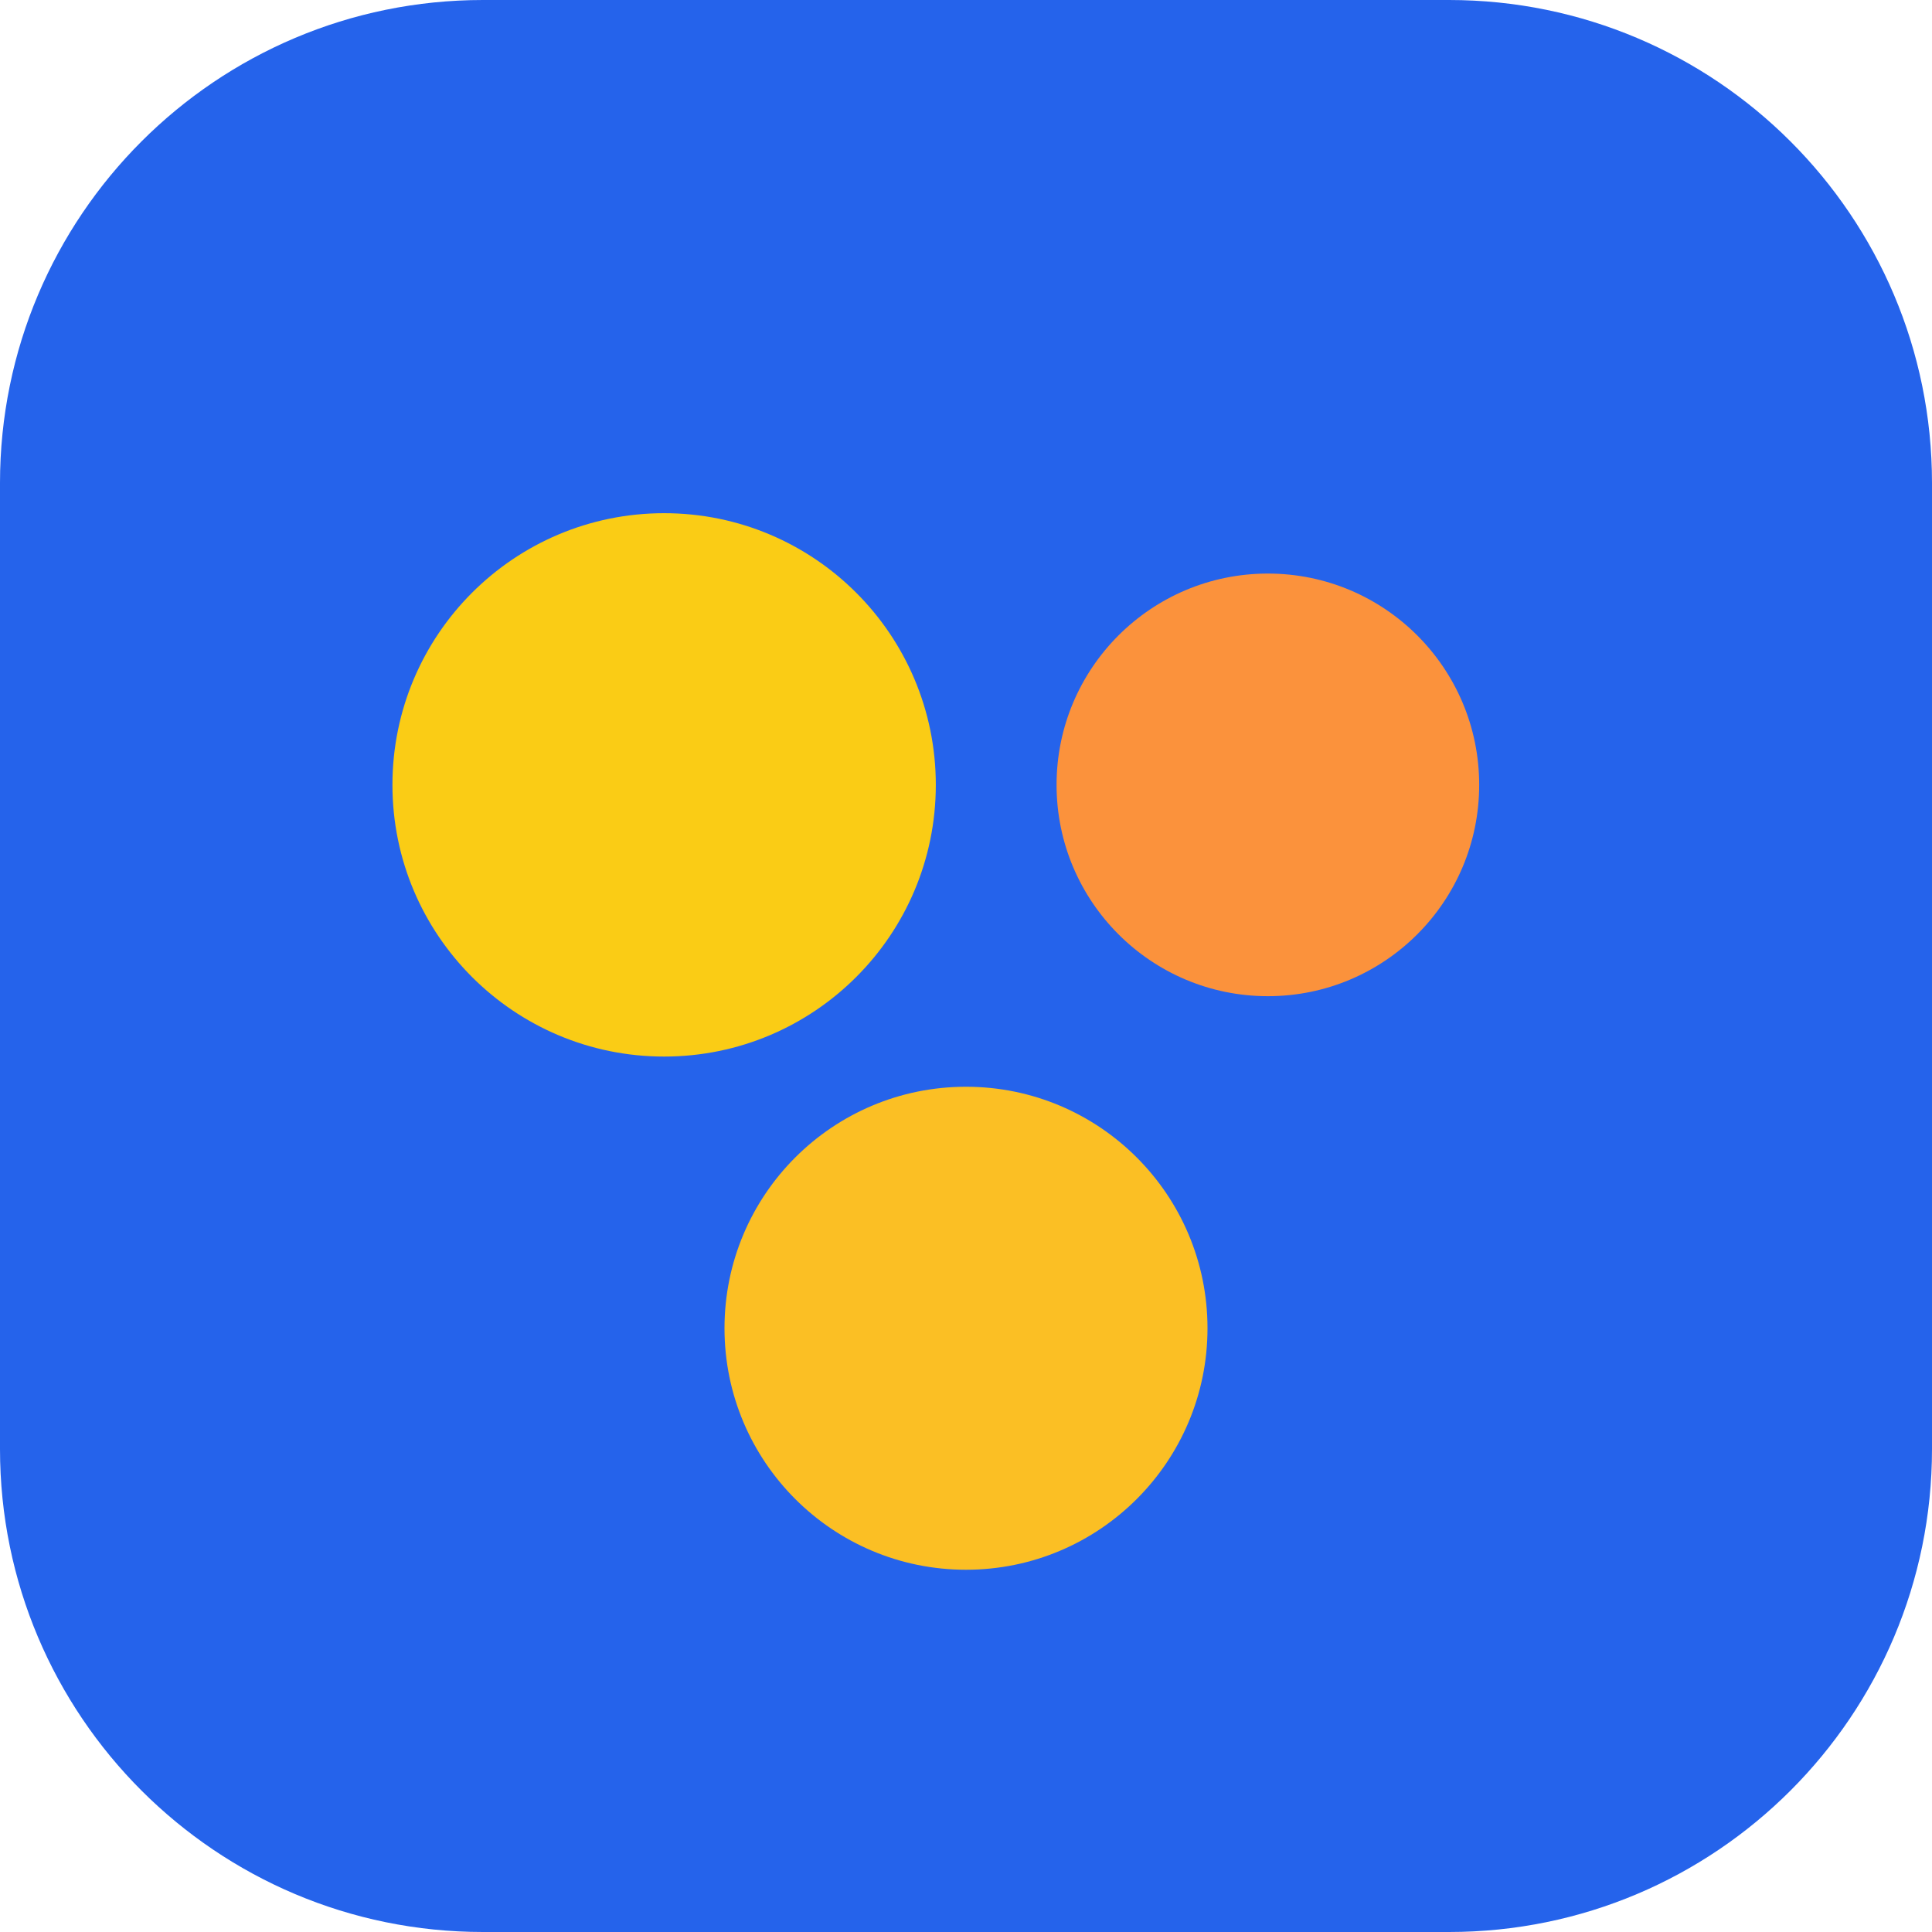
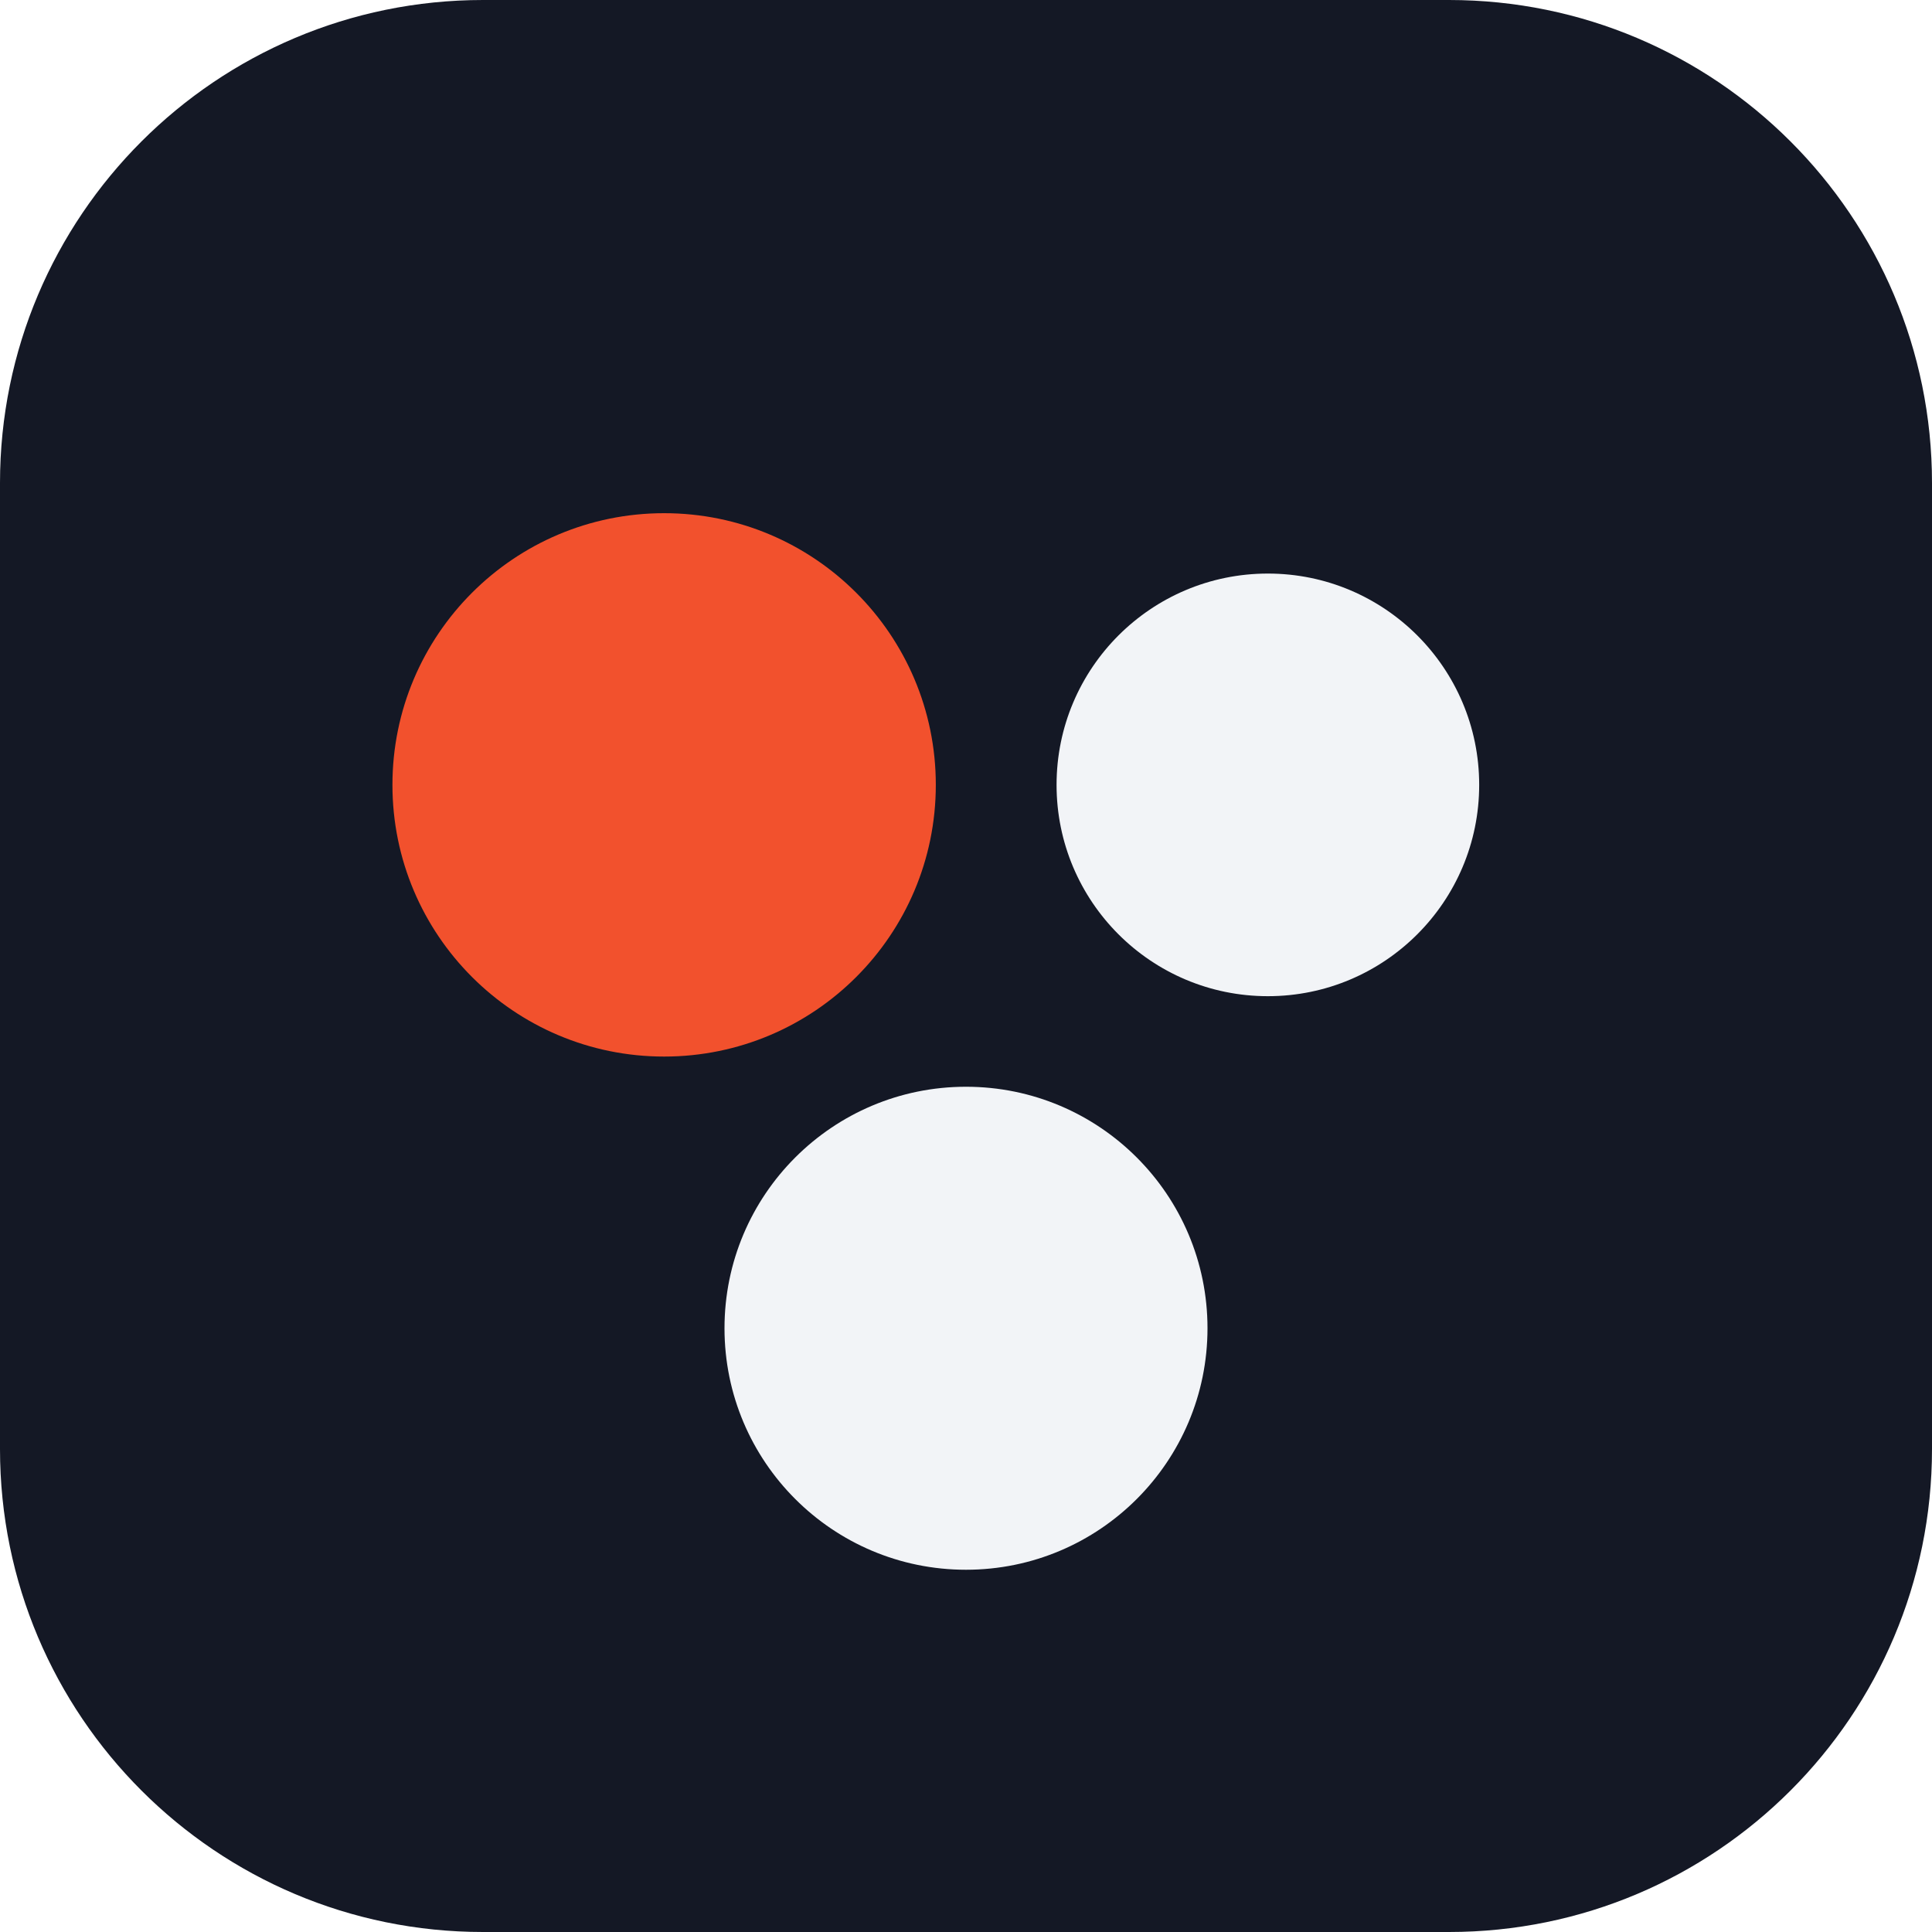
<svg xmlns="http://www.w3.org/2000/svg" viewBox="0 0 32 32">
-   <rect width="32" height="32" rx="8" fill="#2563eb" />
-   <circle cx="11" cy="13" r="4.5" fill="#facc15" />
-   <circle cx="21" cy="13" r="3.5" fill="#fb923c" />
-   <circle cx="16" cy="22" r="4" fill="#fbbf24" />
+   <rect width="32" height="32" rx="8" fill="#141825" />
+   <circle cx="11" cy="13" r="4.5" fill="#f2512d" />
+   <circle cx="21" cy="13" r="3.5" fill="#f2f4f7" />
+   <circle cx="16" cy="22" r="4" fill="#f2f4f7" />
</svg>
